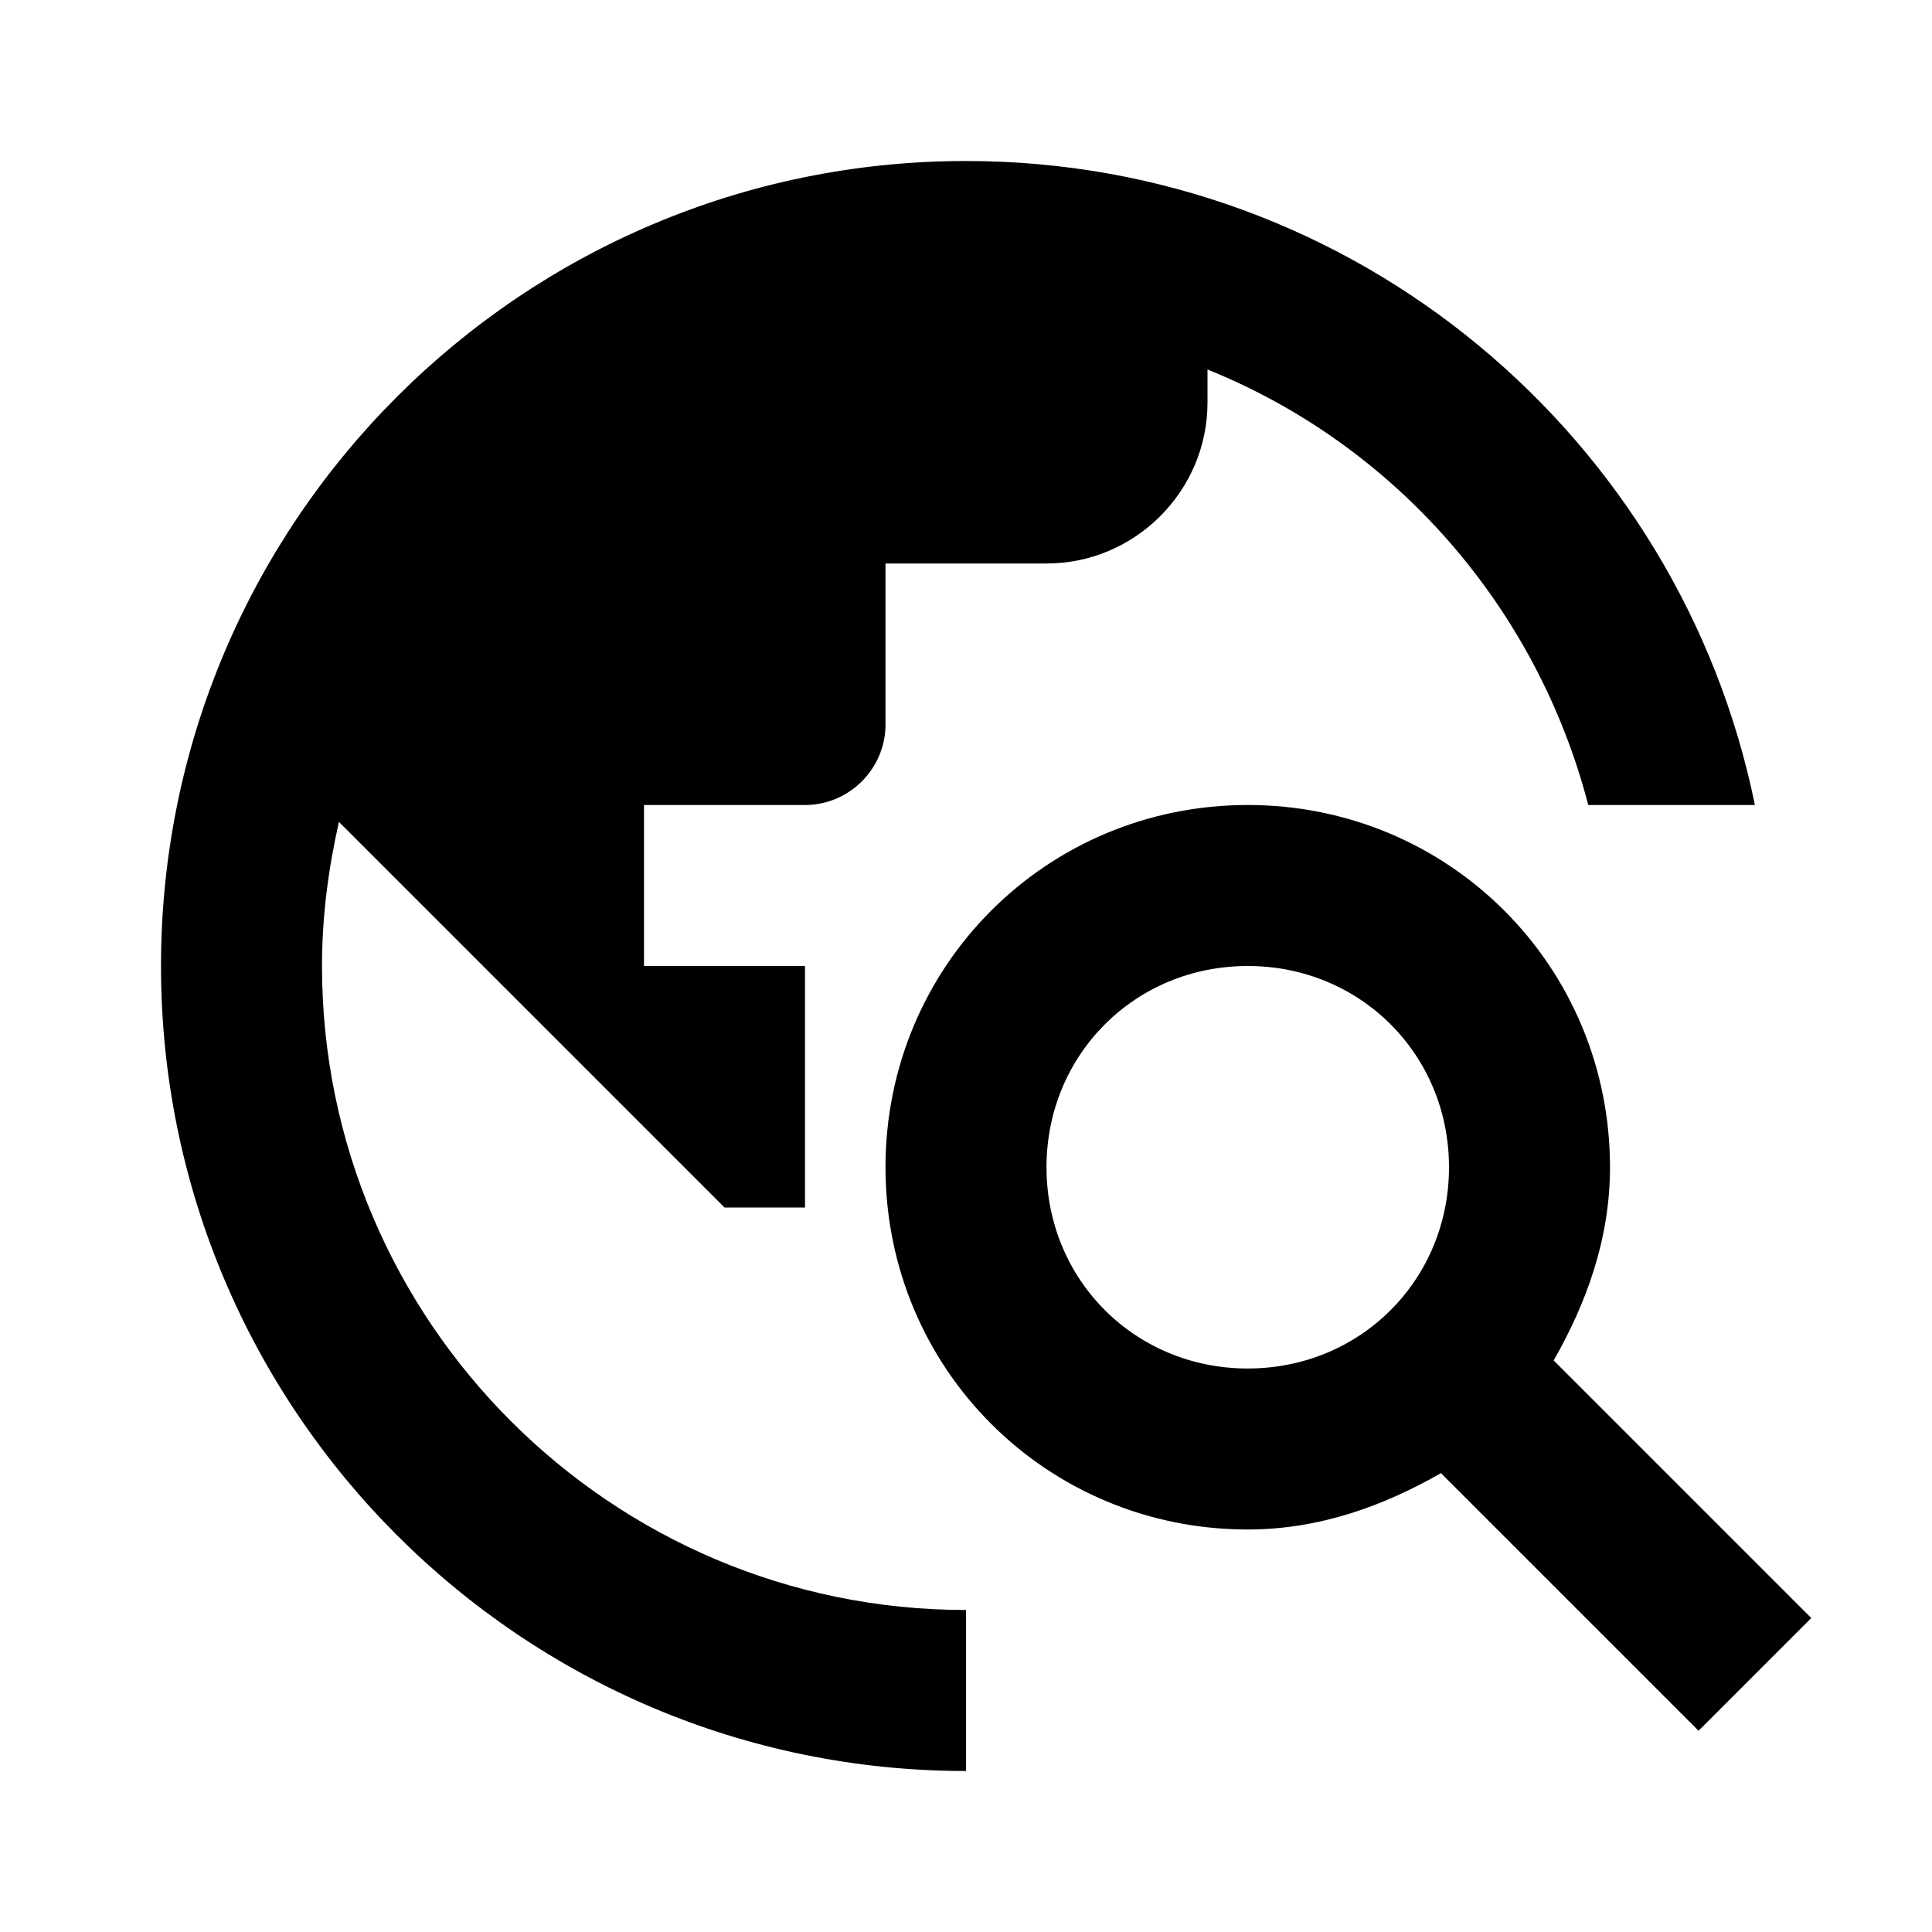
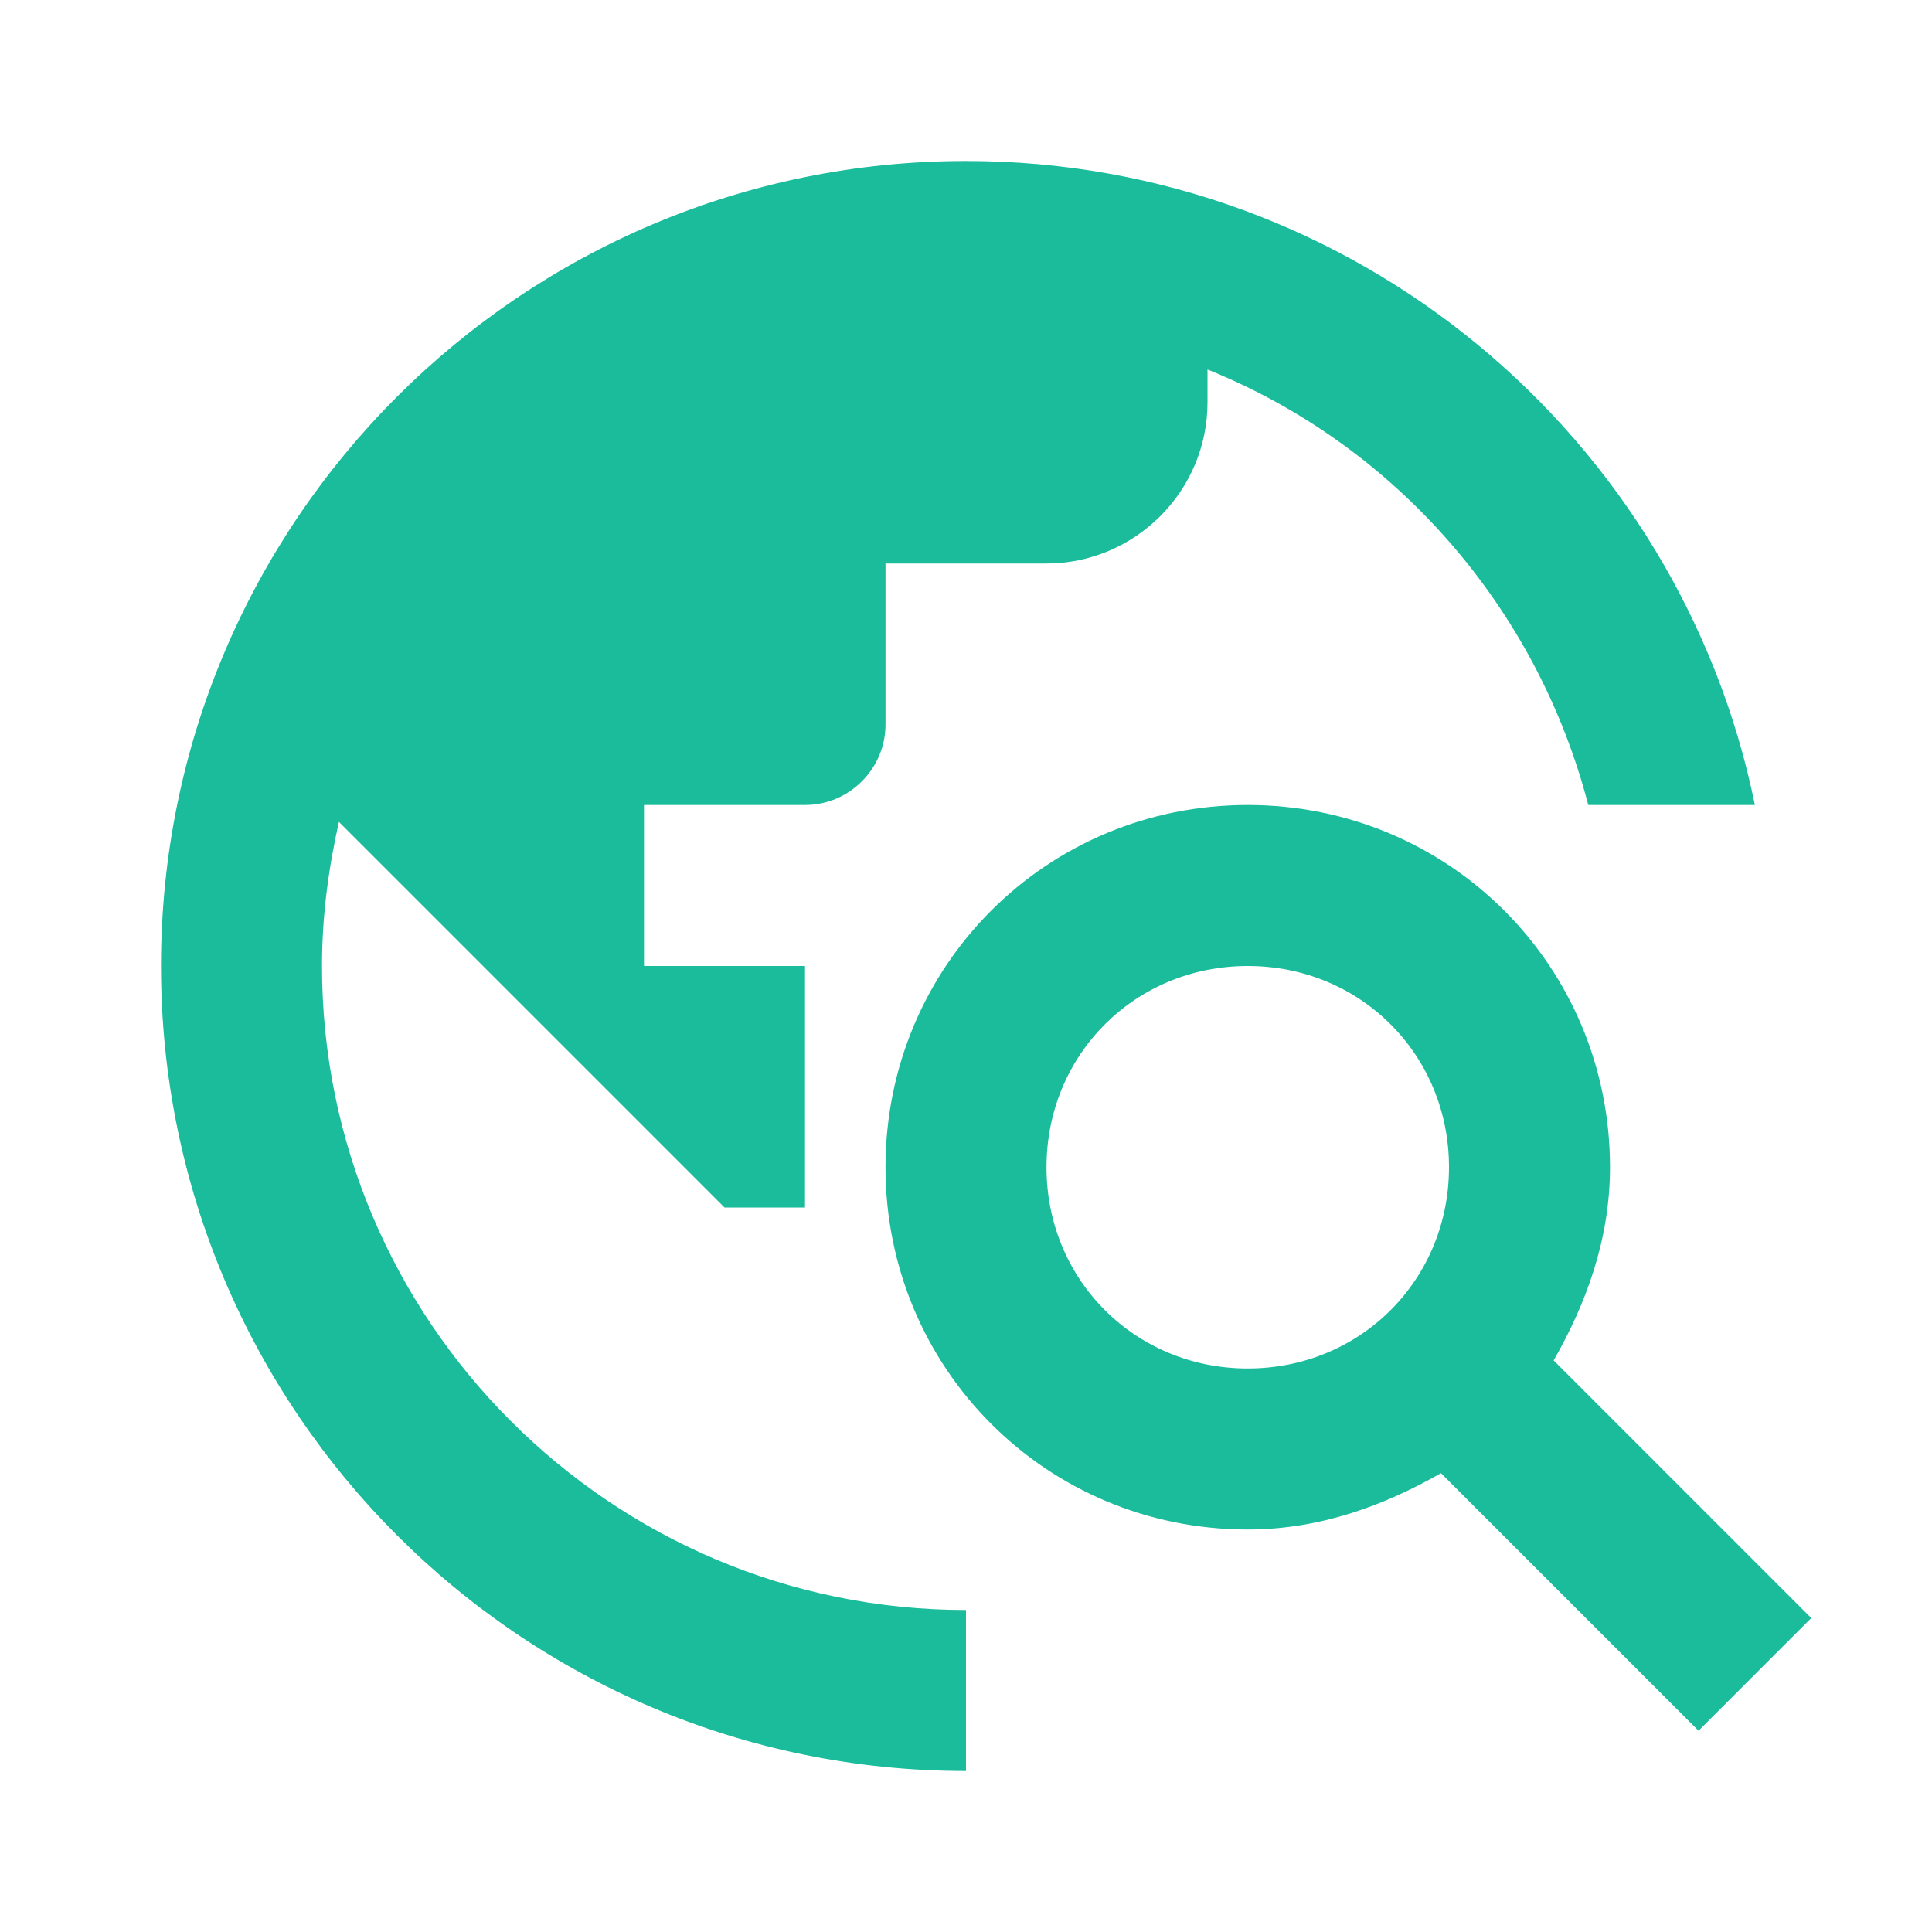
- <svg xmlns="http://www.w3.org/2000/svg" enable-background="new 0 0 24 24" height="24px" viewBox="0 0 24 24" width="24px" fill="#000000">
+ <svg xmlns="http://www.w3.org/2000/svg" enable-background="new 0 0 24 24" height="24px" viewBox="0 0 24 24" width="24px" fill="#1abc9c">
  <rect fill="none" height="24" width="24" />
  <path d="M19.3,16.9c0.4-0.7,0.7-1.5,0.7-2.4c0-2.5-2-4.5-4.5-4.5S11,12,11,14.5s2,4.5,4.5,4.5c0.9,0,1.7-0.3,2.4-0.7l3.2,3.2 l1.4-1.4L19.3,16.9z M15.5,17c-1.4,0-2.5-1.1-2.5-2.5s1.1-2.5,2.5-2.5s2.5,1.1,2.5,2.5S16.9,17,15.5,17z M12,20v2 C6.48,22,2,17.52,2,12C2,6.48,6.48,2,12,2c4.84,0,8.87,3.44,9.8,8h-2.07c-0.64-2.46-2.4-4.47-4.73-5.41V5c0,1.1-0.9,2-2,2h-2v2 c0,0.55-0.45,1-1,1H8v2h2v3H9l-4.79-4.79C4.08,10.79,4,11.38,4,12C4,16.41,7.59,20,12,20z" />
</svg>
